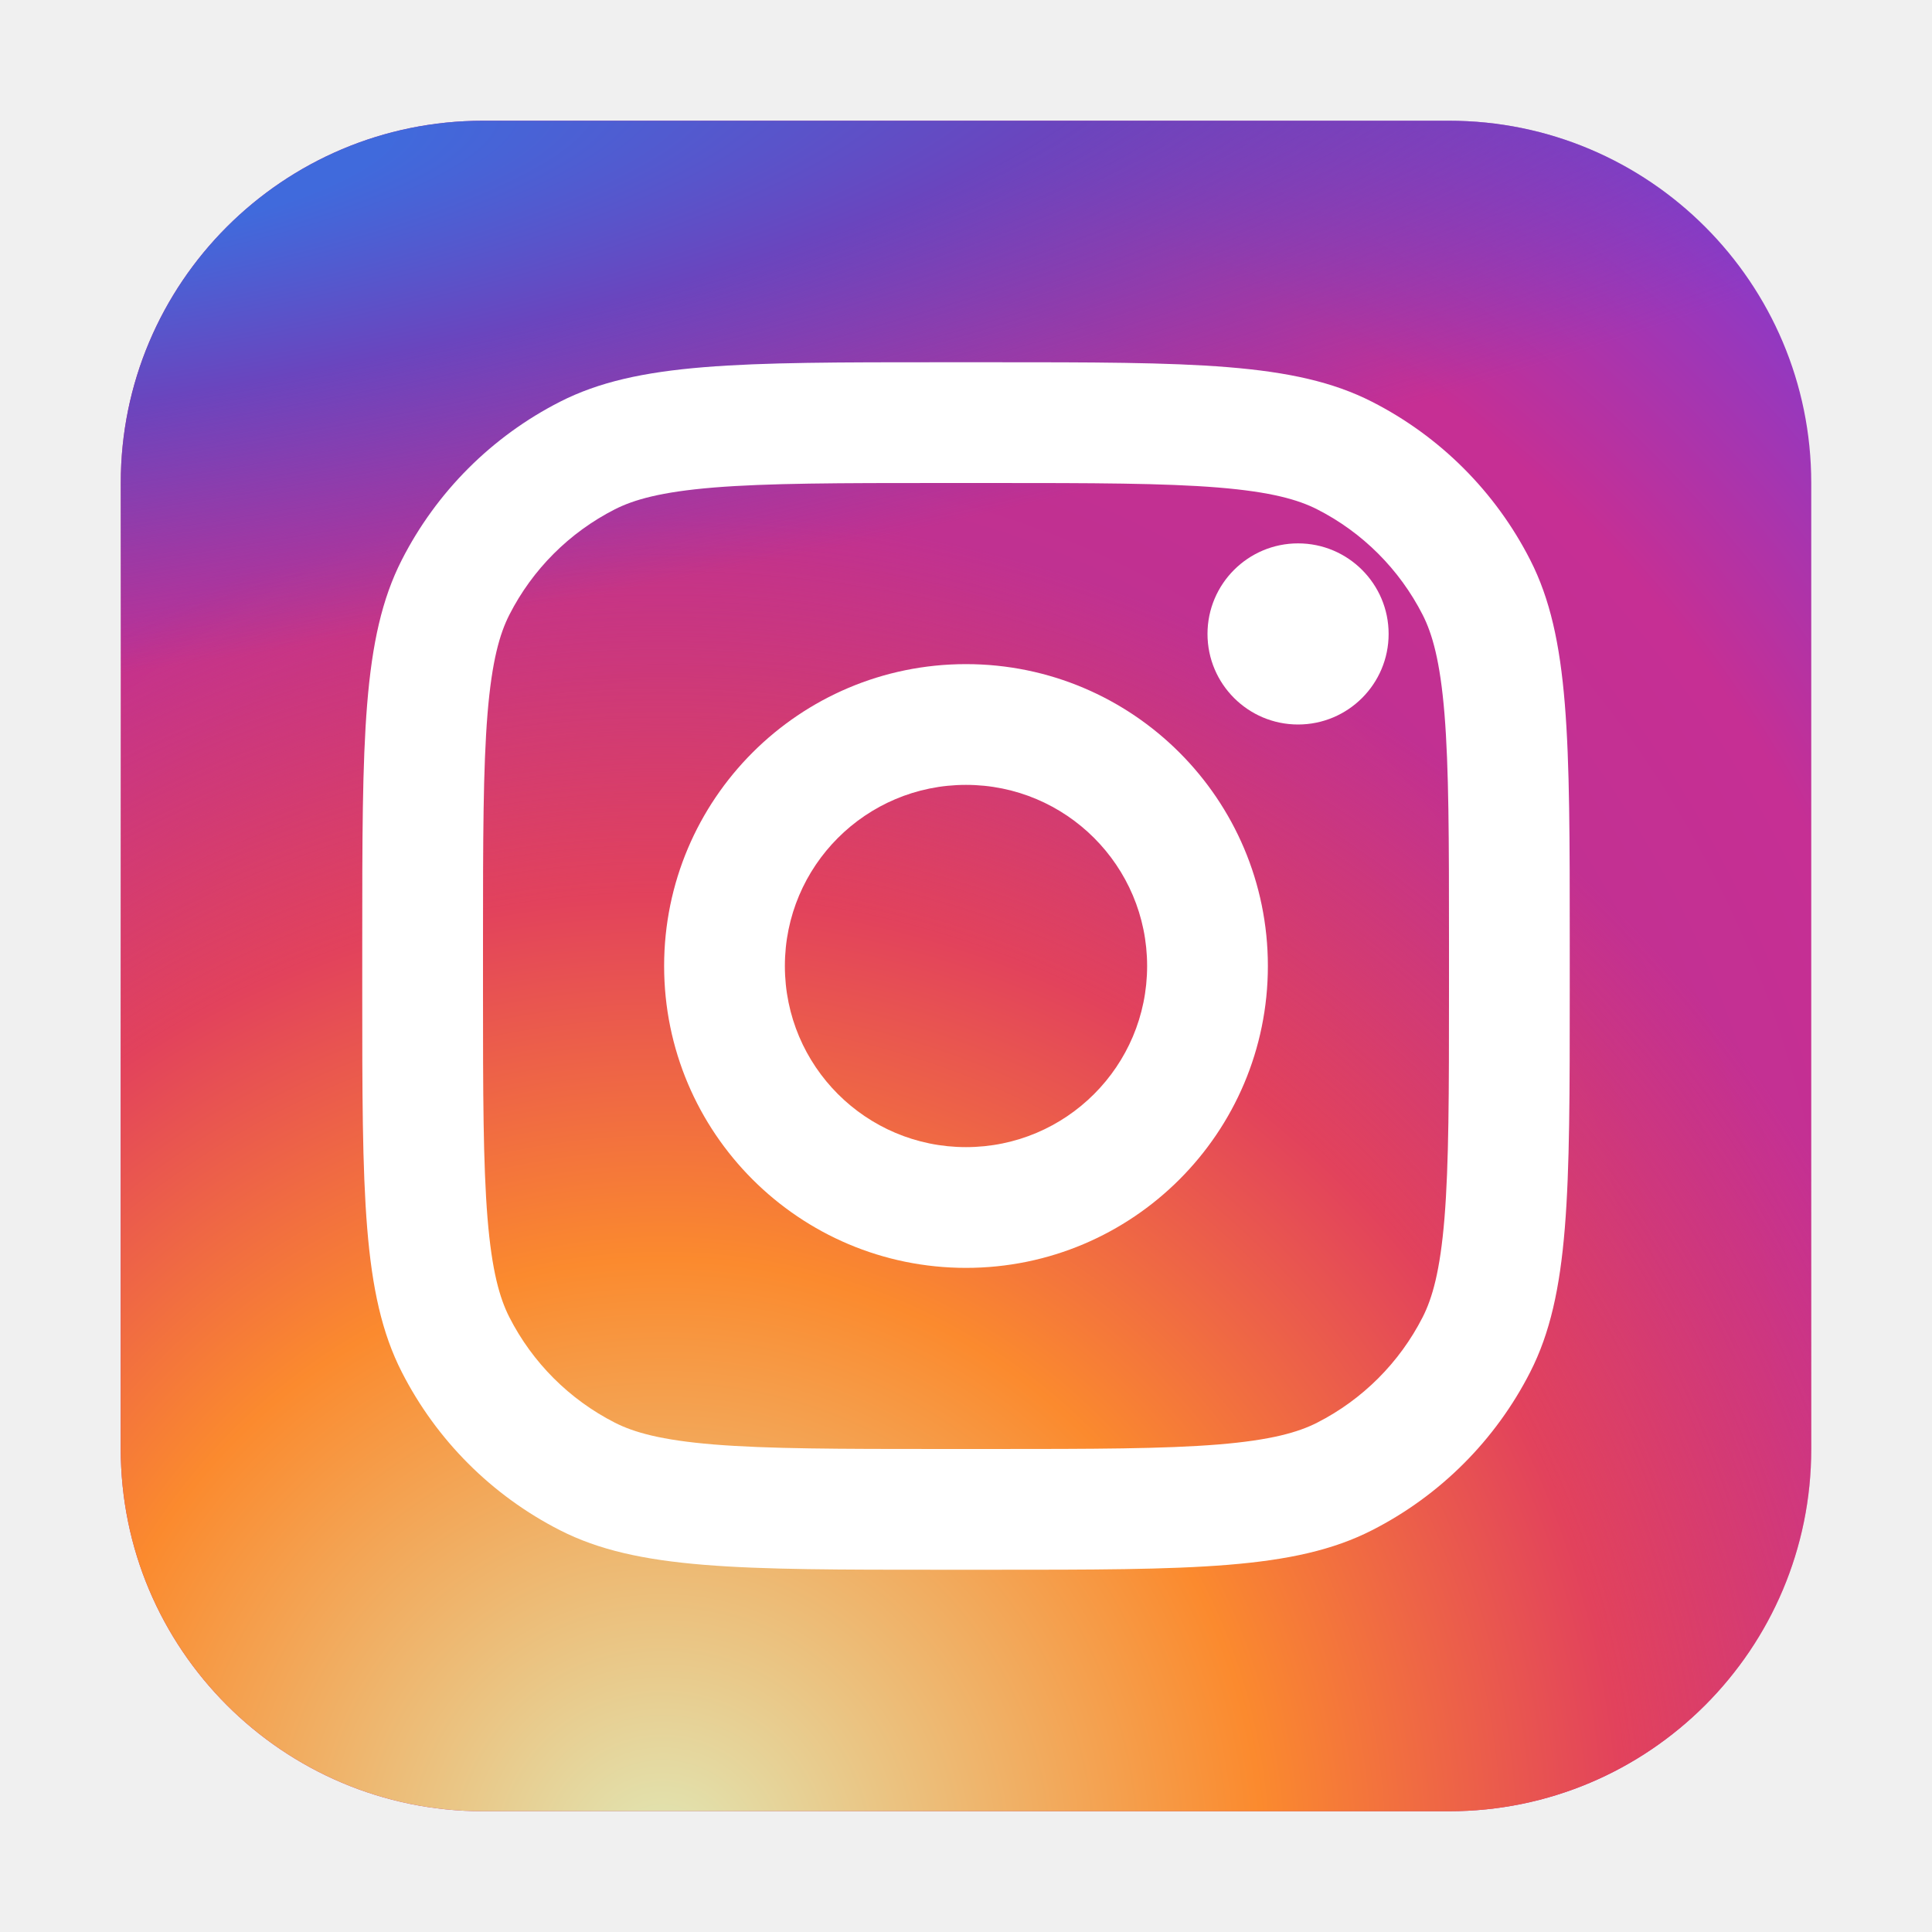
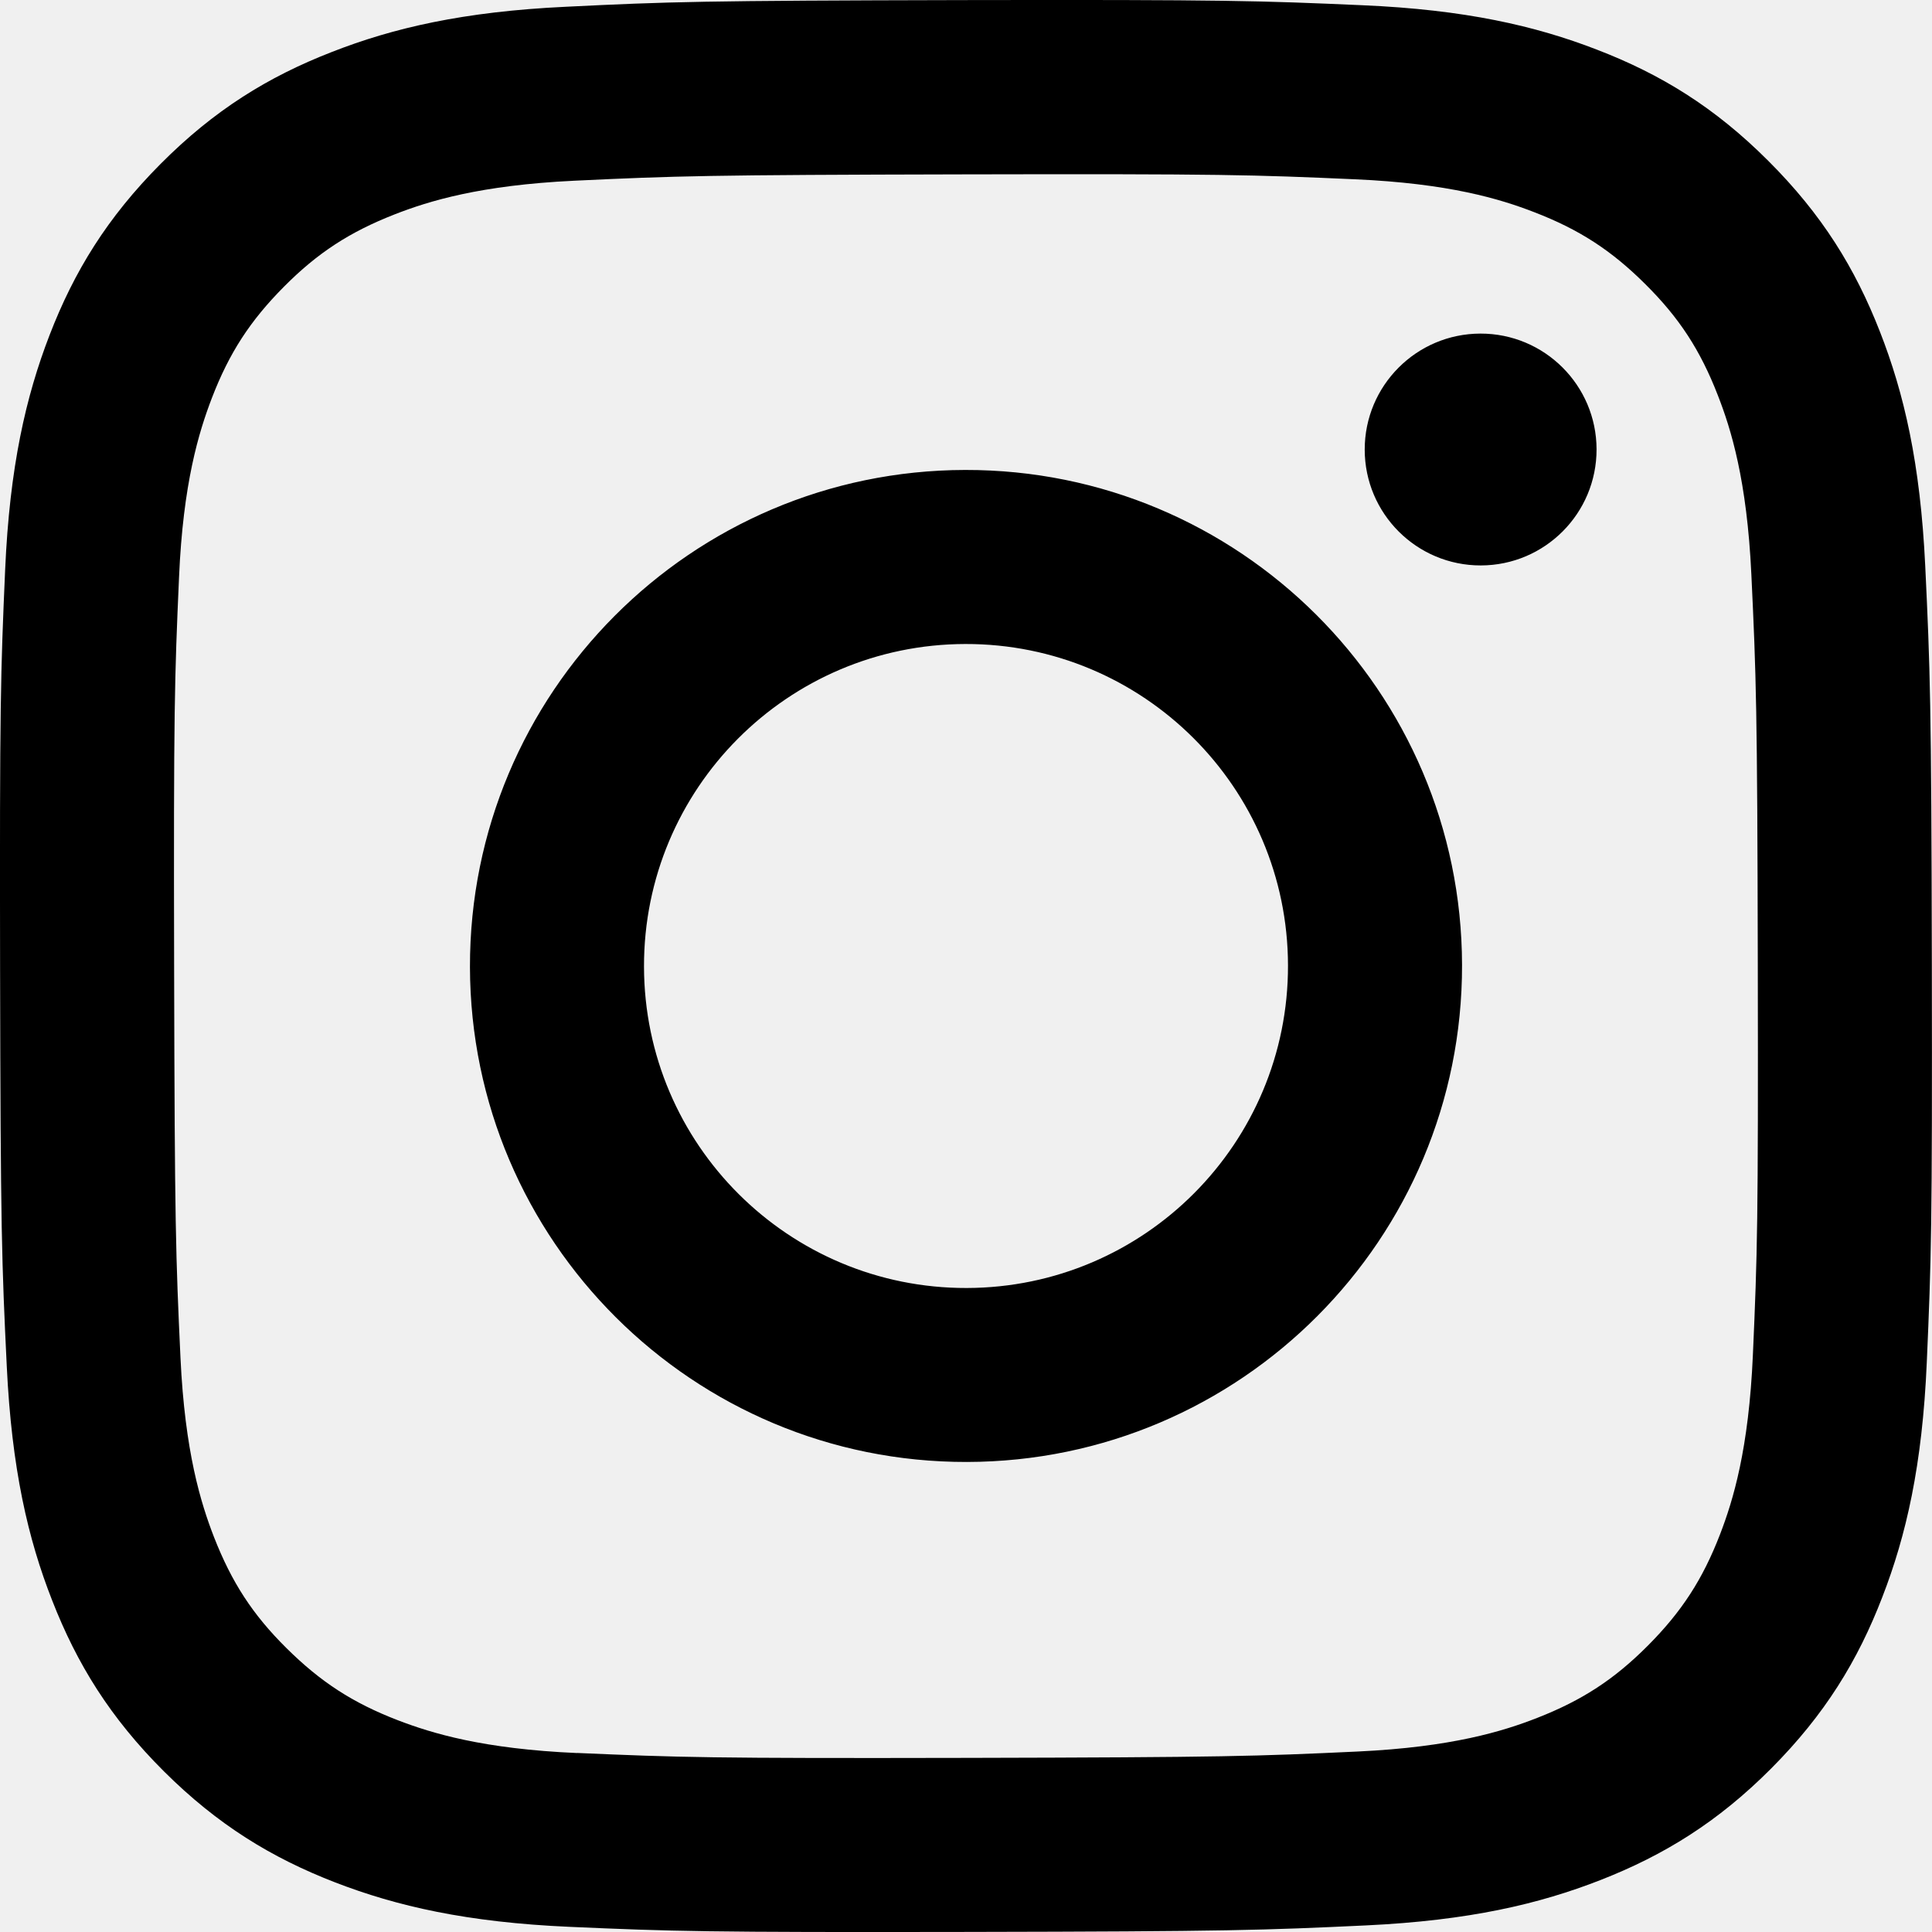
- <svg xmlns="http://www.w3.org/2000/svg" width="800px" height="800px" viewBox="0 0 32 32" fill="none">
-   <rect x="2" y="2" width="28" height="28" rx="6" fill="url(#paint0_radial_87_7153)" />
-   <rect x="2" y="2" width="28" height="28" rx="6" fill="url(#paint1_radial_87_7153)" />
-   <rect x="2" y="2" width="28" height="28" rx="6" fill="url(#paint2_radial_87_7153)" />
-   <path d="M23 10.5C23 11.328 22.328 12 21.5 12C20.672 12 20 11.328 20 10.5C20 9.672 20.672 9 21.5 9C22.328 9 23 9.672 23 10.5Z" fill="white" />
-   <path fill-rule="evenodd" clip-rule="evenodd" d="M16 21C18.761 21 21 18.761 21 16C21 13.239 18.761 11 16 11C13.239 11 11 13.239 11 16C11 18.761 13.239 21 16 21ZM16 19C17.657 19 19 17.657 19 16C19 14.343 17.657 13 16 13C14.343 13 13 14.343 13 16C13 17.657 14.343 19 16 19Z" fill="white" />
-   <path fill-rule="evenodd" clip-rule="evenodd" d="M6 15.6C6 12.24 6 10.559 6.654 9.276C7.229 8.147 8.147 7.229 9.276 6.654C10.559 6 12.24 6 15.6 6H16.4C19.76 6 21.441 6 22.724 6.654C23.853 7.229 24.771 8.147 25.346 9.276C26 10.559 26 12.24 26 15.6V16.4C26 19.76 26 21.441 25.346 22.724C24.771 23.853 23.853 24.771 22.724 25.346C21.441 26 19.76 26 16.4 26H15.6C12.24 26 10.559 26 9.276 25.346C8.147 24.771 7.229 23.853 6.654 22.724C6 21.441 6 19.76 6 16.4V15.6ZM15.6 8H16.4C18.113 8 19.278 8.002 20.178 8.075C21.055 8.147 21.503 8.277 21.816 8.436C22.569 8.819 23.18 9.431 23.564 10.184C23.723 10.497 23.853 10.945 23.925 11.822C23.998 12.722 24 13.887 24 15.6V16.4C24 18.113 23.998 19.278 23.925 20.178C23.853 21.055 23.723 21.503 23.564 21.816C23.18 22.569 22.569 23.18 21.816 23.564C21.503 23.723 21.055 23.853 20.178 23.925C19.278 23.998 18.113 24 16.4 24H15.6C13.887 24 12.722 23.998 11.822 23.925C10.945 23.853 10.497 23.723 10.184 23.564C9.431 23.18 8.819 22.569 8.436 21.816C8.277 21.503 8.147 21.055 8.075 20.178C8.002 19.278 8 18.113 8 16.4V15.6C8 13.887 8.002 12.722 8.075 11.822C8.147 10.945 8.277 10.497 8.436 10.184C8.819 9.431 9.431 8.819 10.184 8.436C10.497 8.277 10.945 8.147 11.822 8.075C12.722 8.002 13.887 8 15.6 8Z" fill="white" />
-   <defs>
-     <radialGradient id="paint0_radial_87_7153" cx="0" cy="0" r="1" gradientUnits="userSpaceOnUse" gradientTransform="translate(12 23) rotate(-55.3758) scale(25.5196)">
-       <stop stop-color="#B13589" />
-       <stop offset="0.793" stop-color="#C62F94" />
-       <stop offset="1" stop-color="#8A3AC8" />
-     </radialGradient>
-     <radialGradient id="paint1_radial_87_7153" cx="0" cy="0" r="1" gradientUnits="userSpaceOnUse" gradientTransform="translate(11 31) rotate(-65.1363) scale(22.5942)">
-       <stop stop-color="#E0E8B7" />
-       <stop offset="0.445" stop-color="#FB8A2E" />
-       <stop offset="0.715" stop-color="#E2425C" />
-       <stop offset="1" stop-color="#E2425C" stop-opacity="0" />
-     </radialGradient>
-     <radialGradient id="paint2_radial_87_7153" cx="0" cy="0" r="1" gradientUnits="userSpaceOnUse" gradientTransform="translate(0.500002 3) rotate(-8.1301) scale(38.8909 8.31836)">
-       <stop offset="0.157" stop-color="#406ADC" />
-       <stop offset="0.468" stop-color="#6A45BE" />
-       <stop offset="1" stop-color="#6A45BE" stop-opacity="0" />
-     </radialGradient>
-   </defs>
+ <svg xmlns="http://www.w3.org/2000/svg" role="img" viewBox="0 0 24 24">
+   <path d="M7.03.084c-1.277.06-2.149.264-2.911.563-.789.307-1.458.72-2.123 1.388-.665.668-1.075 1.337-1.38 2.127-.295.764-.496 1.637-.552 2.914-.056 1.278-.069 1.688-.063 4.947.006 3.259.021 3.667.083 4.947.061 1.276.264 2.148.564 2.911.308.789.72 1.457 1.388 2.123.668.665 1.337 1.074 2.128 1.38.763.295 1.636.496 2.913.552 1.277.056 1.688.069 4.946.063 3.258-.006 3.668-.021 4.948-.081 1.28-.061 2.147-.265 2.91-.563.789-.309 1.458-.72 2.123-1.388.665-.668 1.075-1.338 1.379-2.128.296-.763.497-1.636.552-2.912.056-1.281.069-1.69.063-4.948-.006-3.258-.021-3.667-.082-4.947-.061-1.28-.264-2.149-.563-2.912-.308-.789-.72-1.457-1.388-2.123C21.298 1.33 20.628.921 19.838.617 19.074.321 18.202.12 16.924.065 15.647.009 15.236-.005 11.977.001 8.718.008 8.31.021 7.03.084m.14 21.693c-1.17-.051-1.805-.245-2.229-.408-.561-.216-.96-.477-1.382-.895-.422-.418-.681-.819-.9-1.378-.164-.423-.362-1.058-.417-2.228-.059-1.264-.072-1.644-.079-4.848-.007-3.204.005-3.583.061-4.848.05-1.169.246-1.805.408-2.228.216-.561.476-.96.895-1.382.419-.422.818-.681 1.378-.9.423-.165 1.058-.361 2.227-.417 1.266-.06 1.645-.072 4.848-.079 3.203-.007 3.583.005 4.849.061 1.169.051 1.805.244 2.228.408.561.216.96.475 1.382.895.422.419.682.818.9 1.379.165.422.362 1.056.417 2.226.06 1.266.074 1.645.08 4.848.006 3.203-.005 3.583-.061 4.848-.051 1.17-.245 1.806-.408 2.229-.216.56-.476.96-.895 1.381-.419.421-.818.681-1.378.9-.422.165-1.058.362-2.226.417-1.266.059-1.645.072-4.849.079-3.204.007-3.583-.006-4.848-.061M16.953 5.586A1.44 1.44 0 1 0 18.39 4.144a1.44 1.44 0 0 0-1.437 1.442M5.838 12.012c.007 3.403 2.771 6.156 6.173 6.149 3.403-.006 6.157-2.77 6.151-6.173-.006-3.403-2.771-6.157-6.174-6.15-3.403.007-6.156 2.771-6.15 6.174M8 12.008a4 4 0 1 1 4.008 3.992A4 4 0 0 1 8 12.008" />
</svg>
